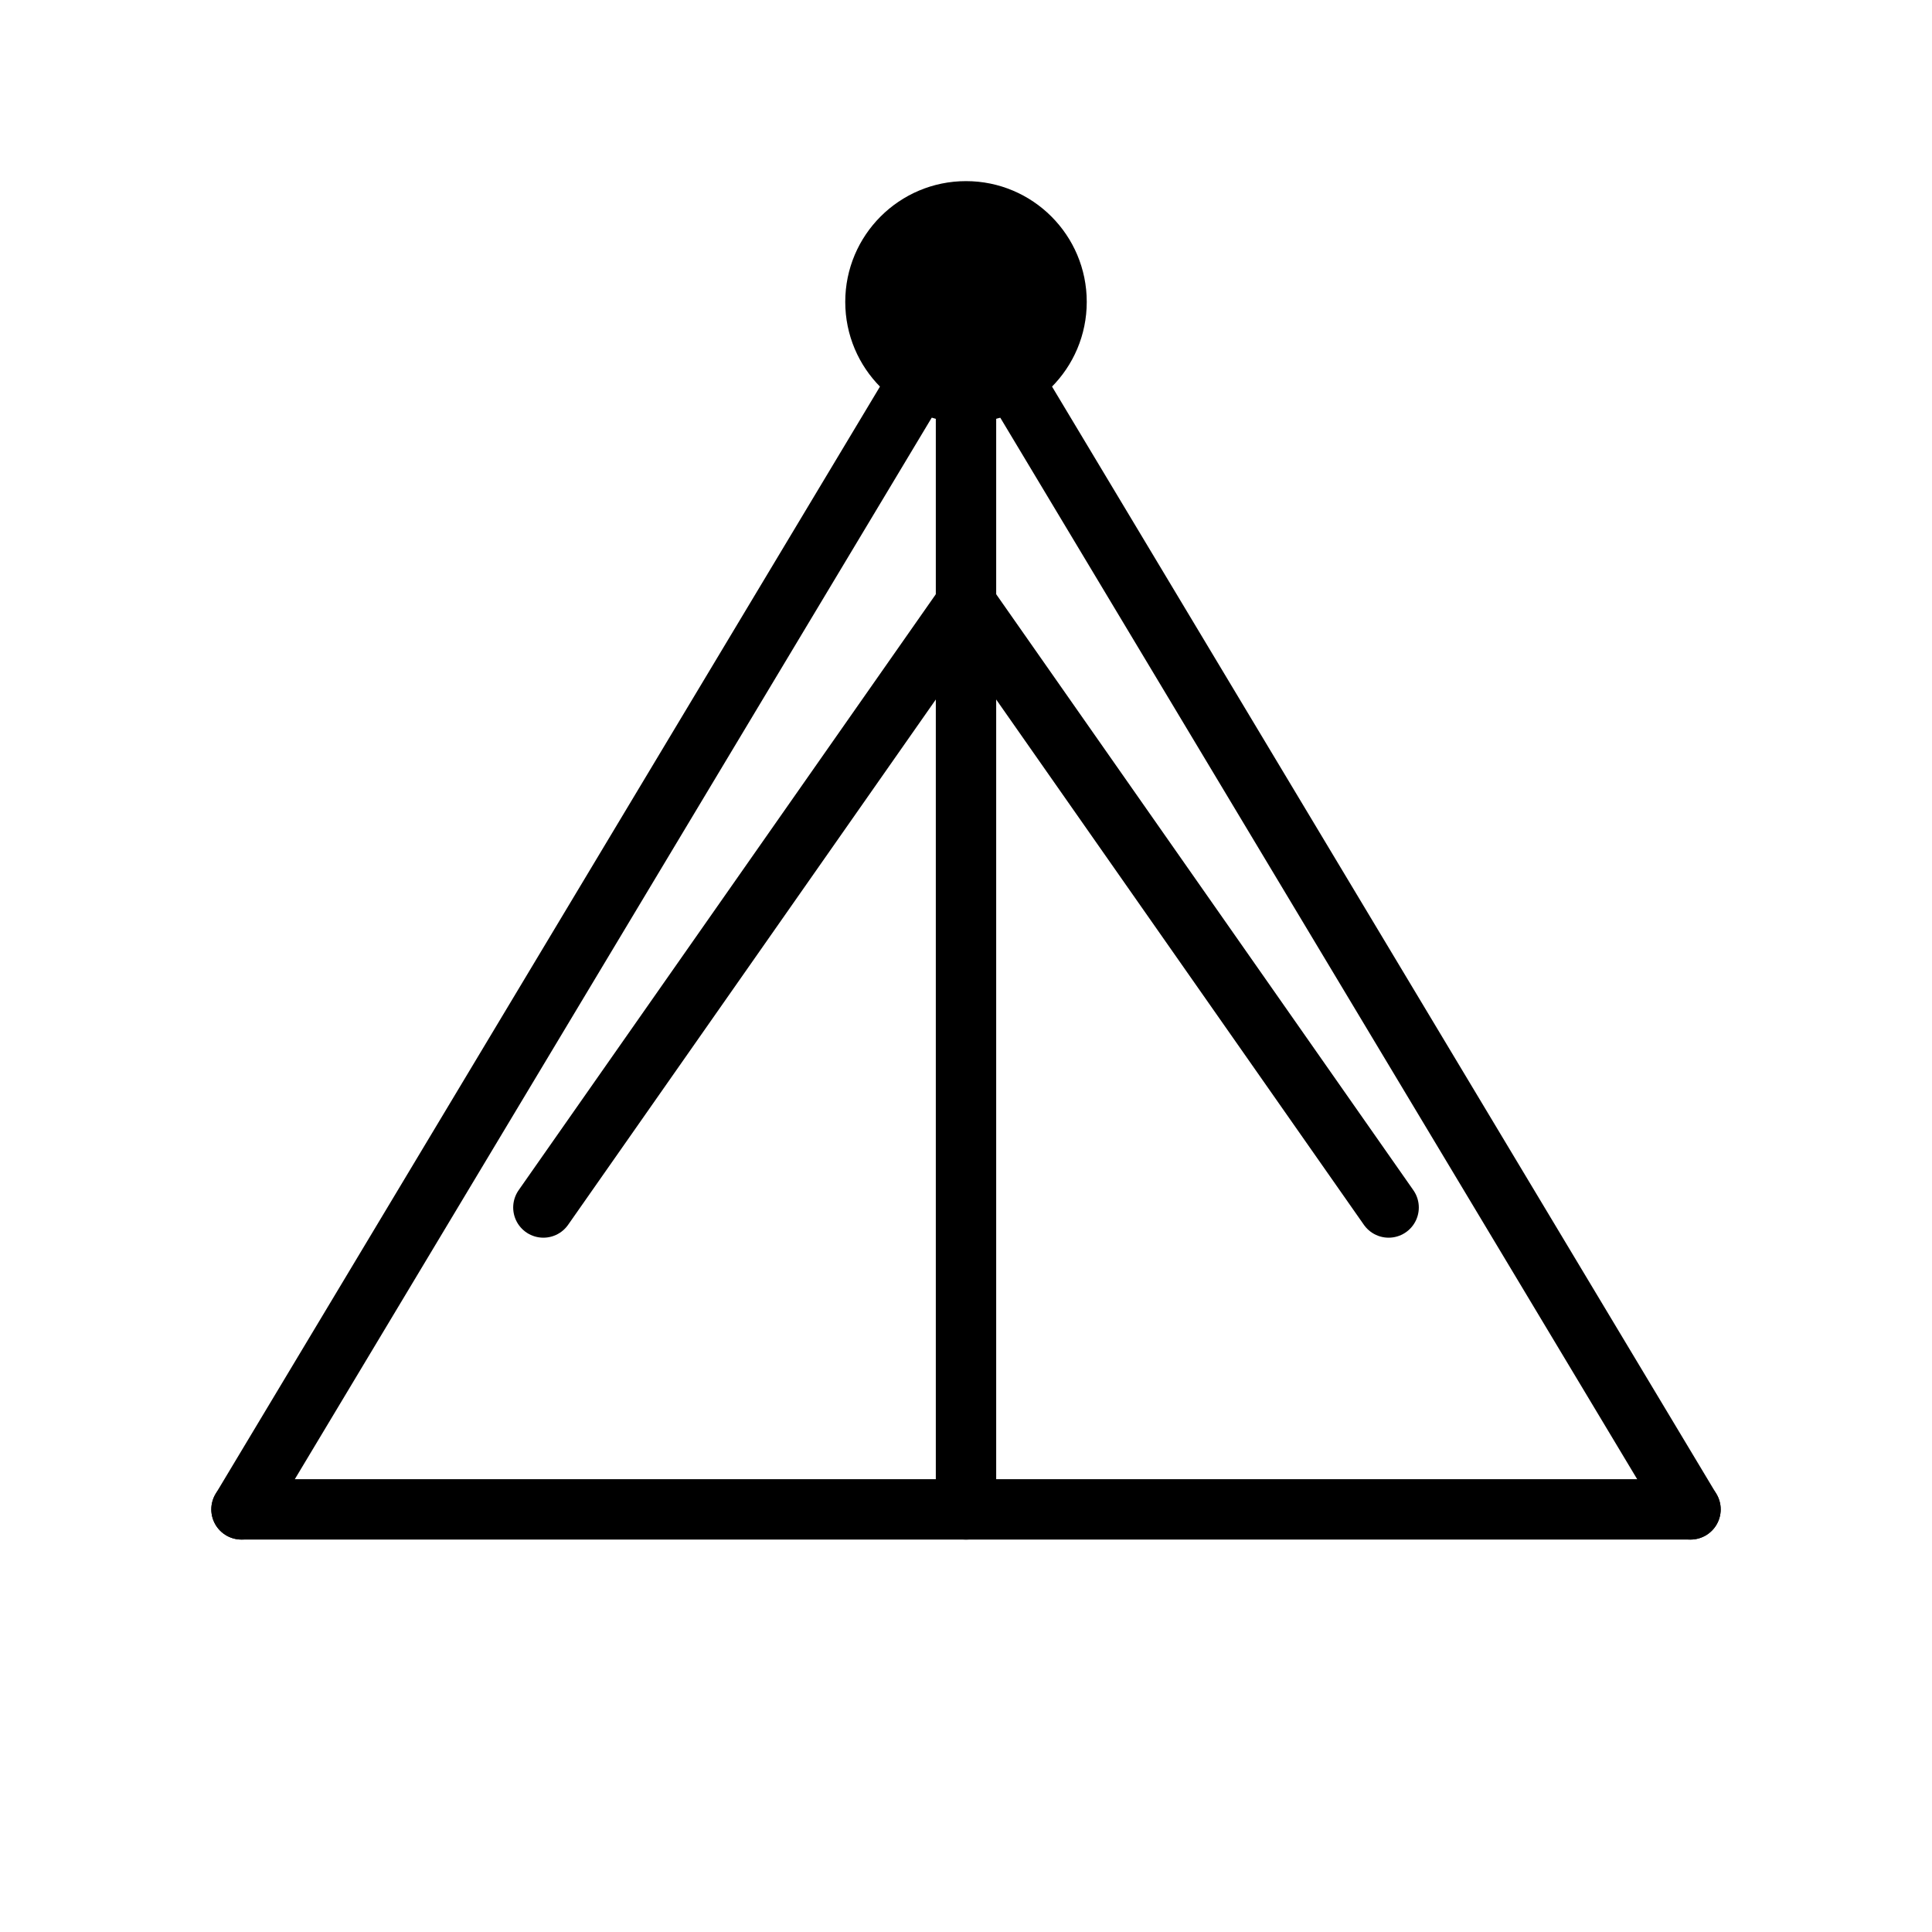
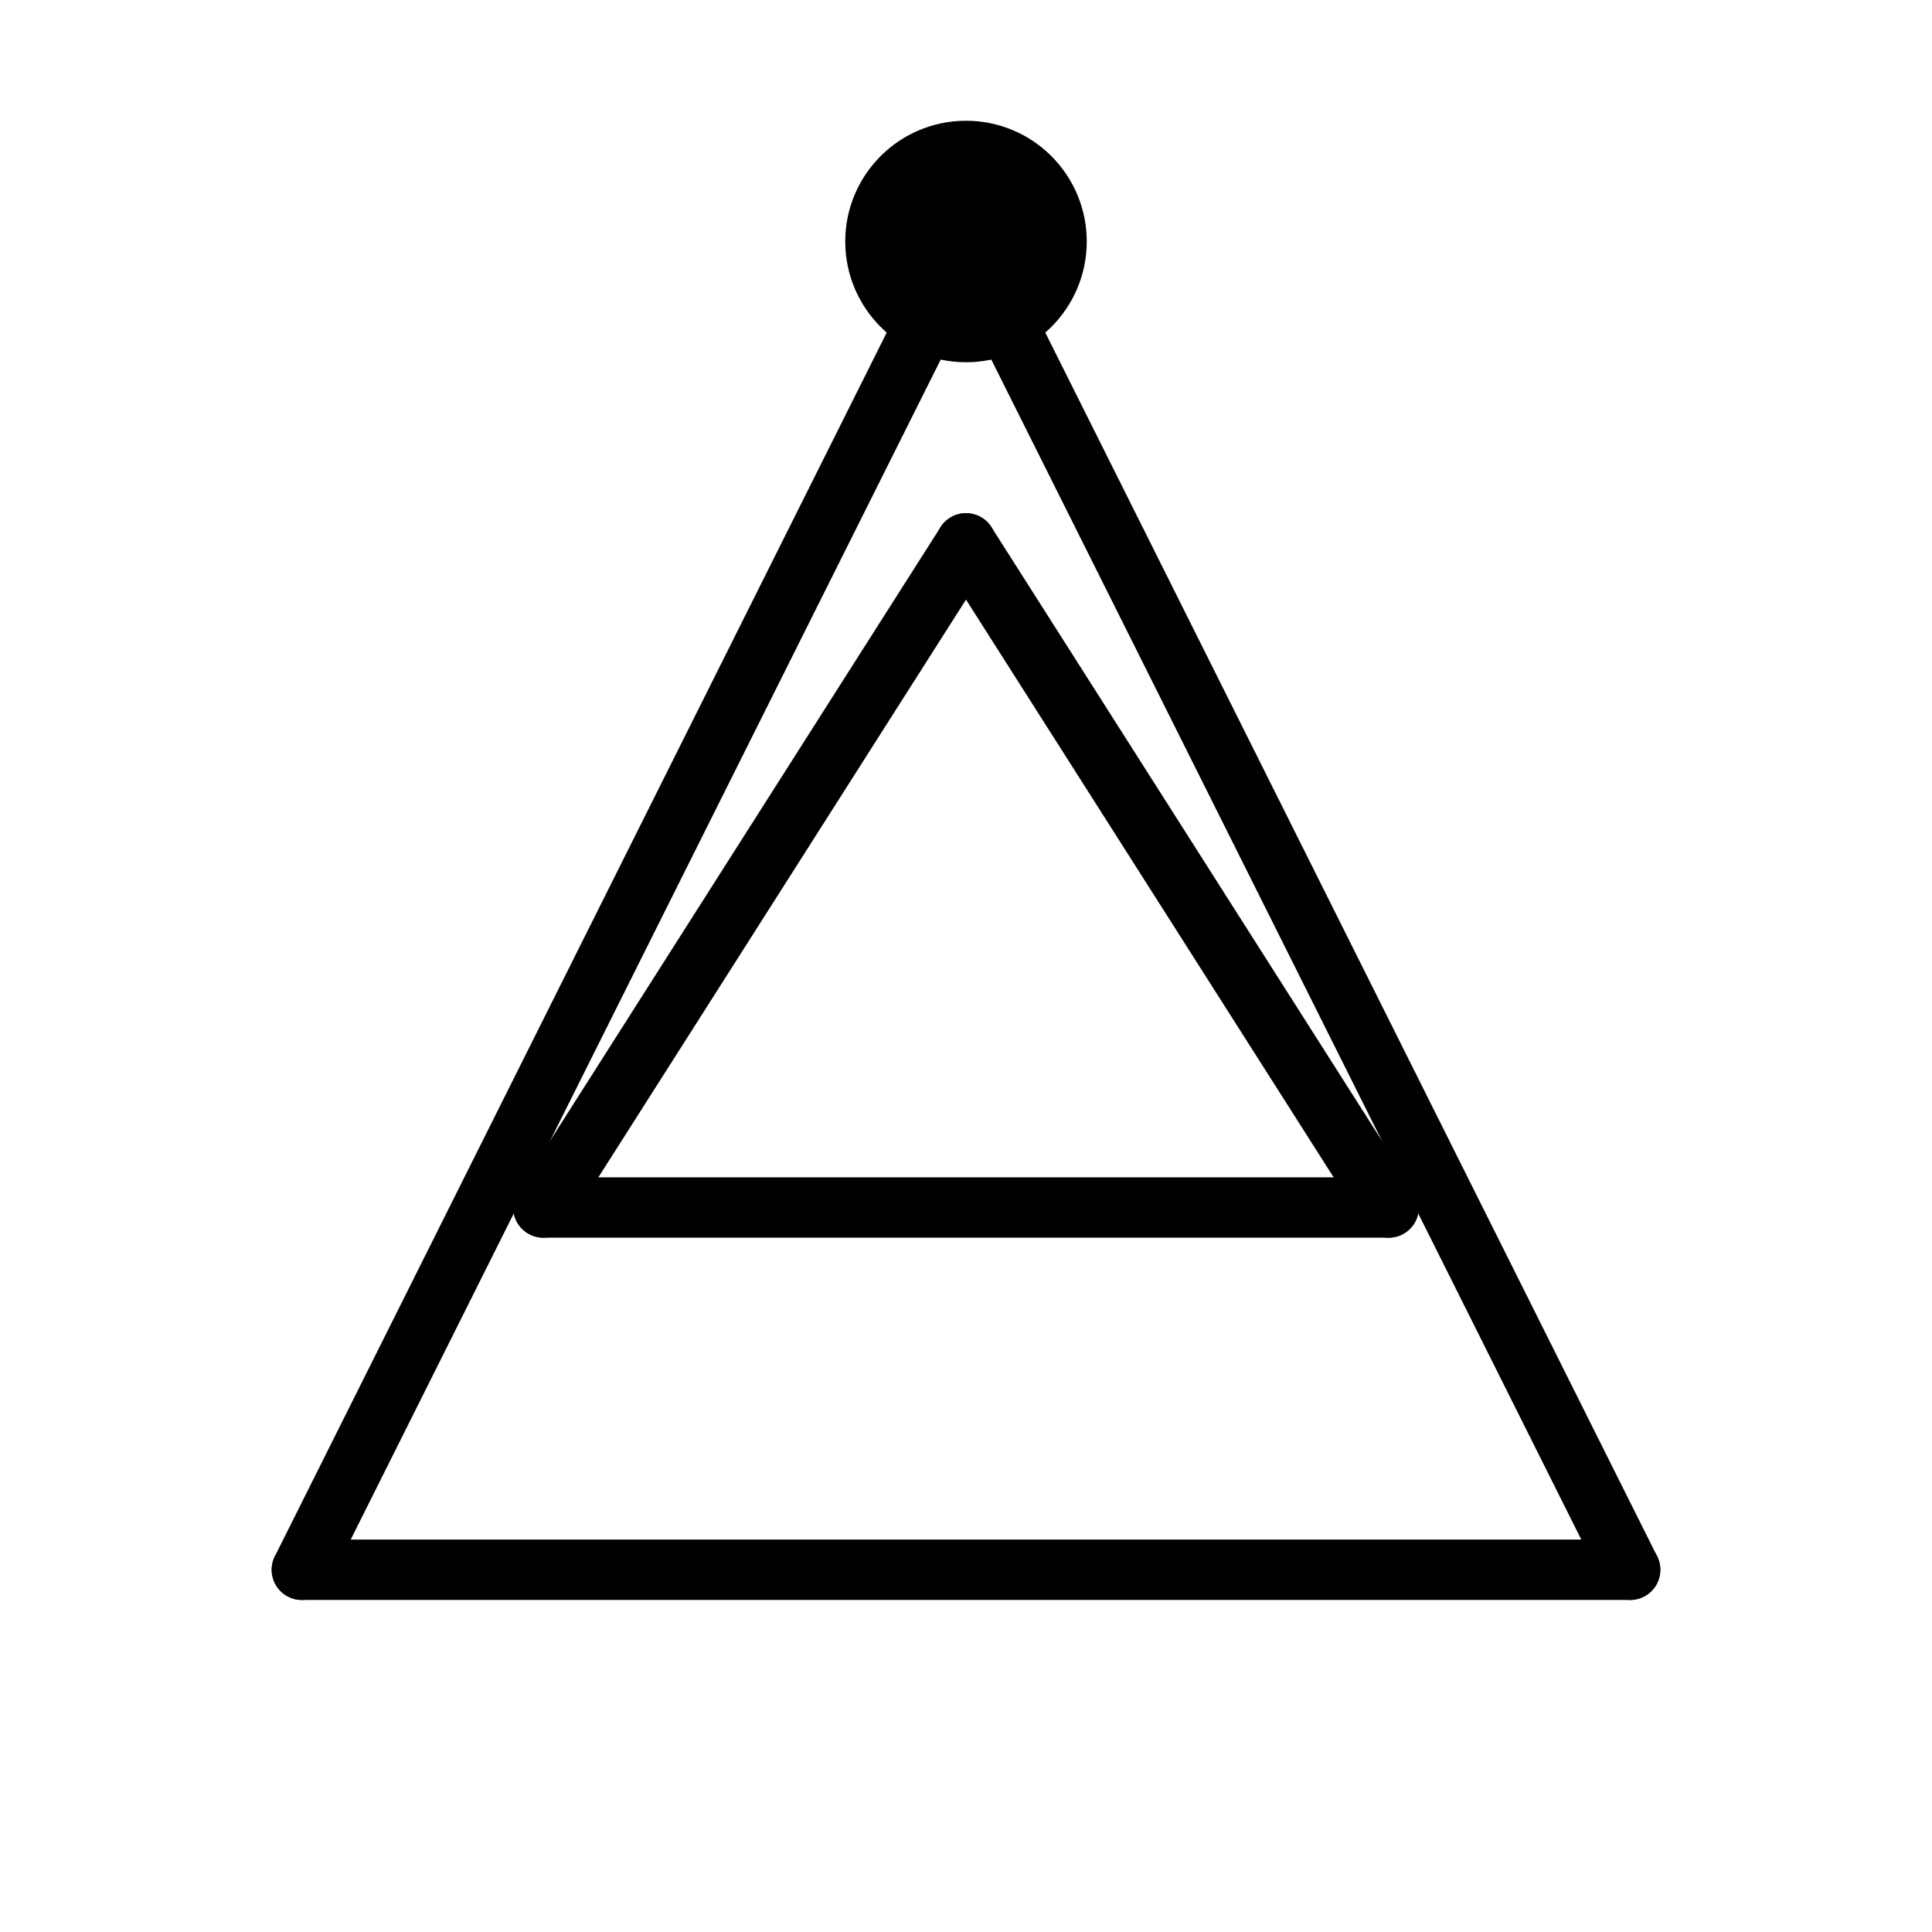
<svg xmlns="http://www.w3.org/2000/svg" viewBox="0 0 64 64" fill="none" stroke="currentColor" stroke-width="2" stroke-linecap="round" stroke-linejoin="round">
-   <path d="M8 50 L32 10 L56 50" />
-   <path d="M18 40 L32 20 L46 40" />
-   <line x1="32" y1="10" x2="32" y2="50" />
-   <circle cx="32" cy="10" r="4" fill="currentColor" stroke="none" />
-   <line x1="8" y1="50" x2="56" y2="50" />
+   <line x1="10" y1="52" x2="32" y2="8" />
+   <line x1="54" y1="52" x2="32" y2="8" />
+   <line x1="18" y1="40" x2="32" y2="18" />
+   <line x1="46" y1="40" x2="32" y2="18" />
+   <line x1="10" y1="52" x2="54" y2="52" />
+   <line x1="18" y1="40" x2="46" y2="40" />
+   <circle cx="32" cy="8" r="4" fill="currentColor" stroke="none" />
</svg>
